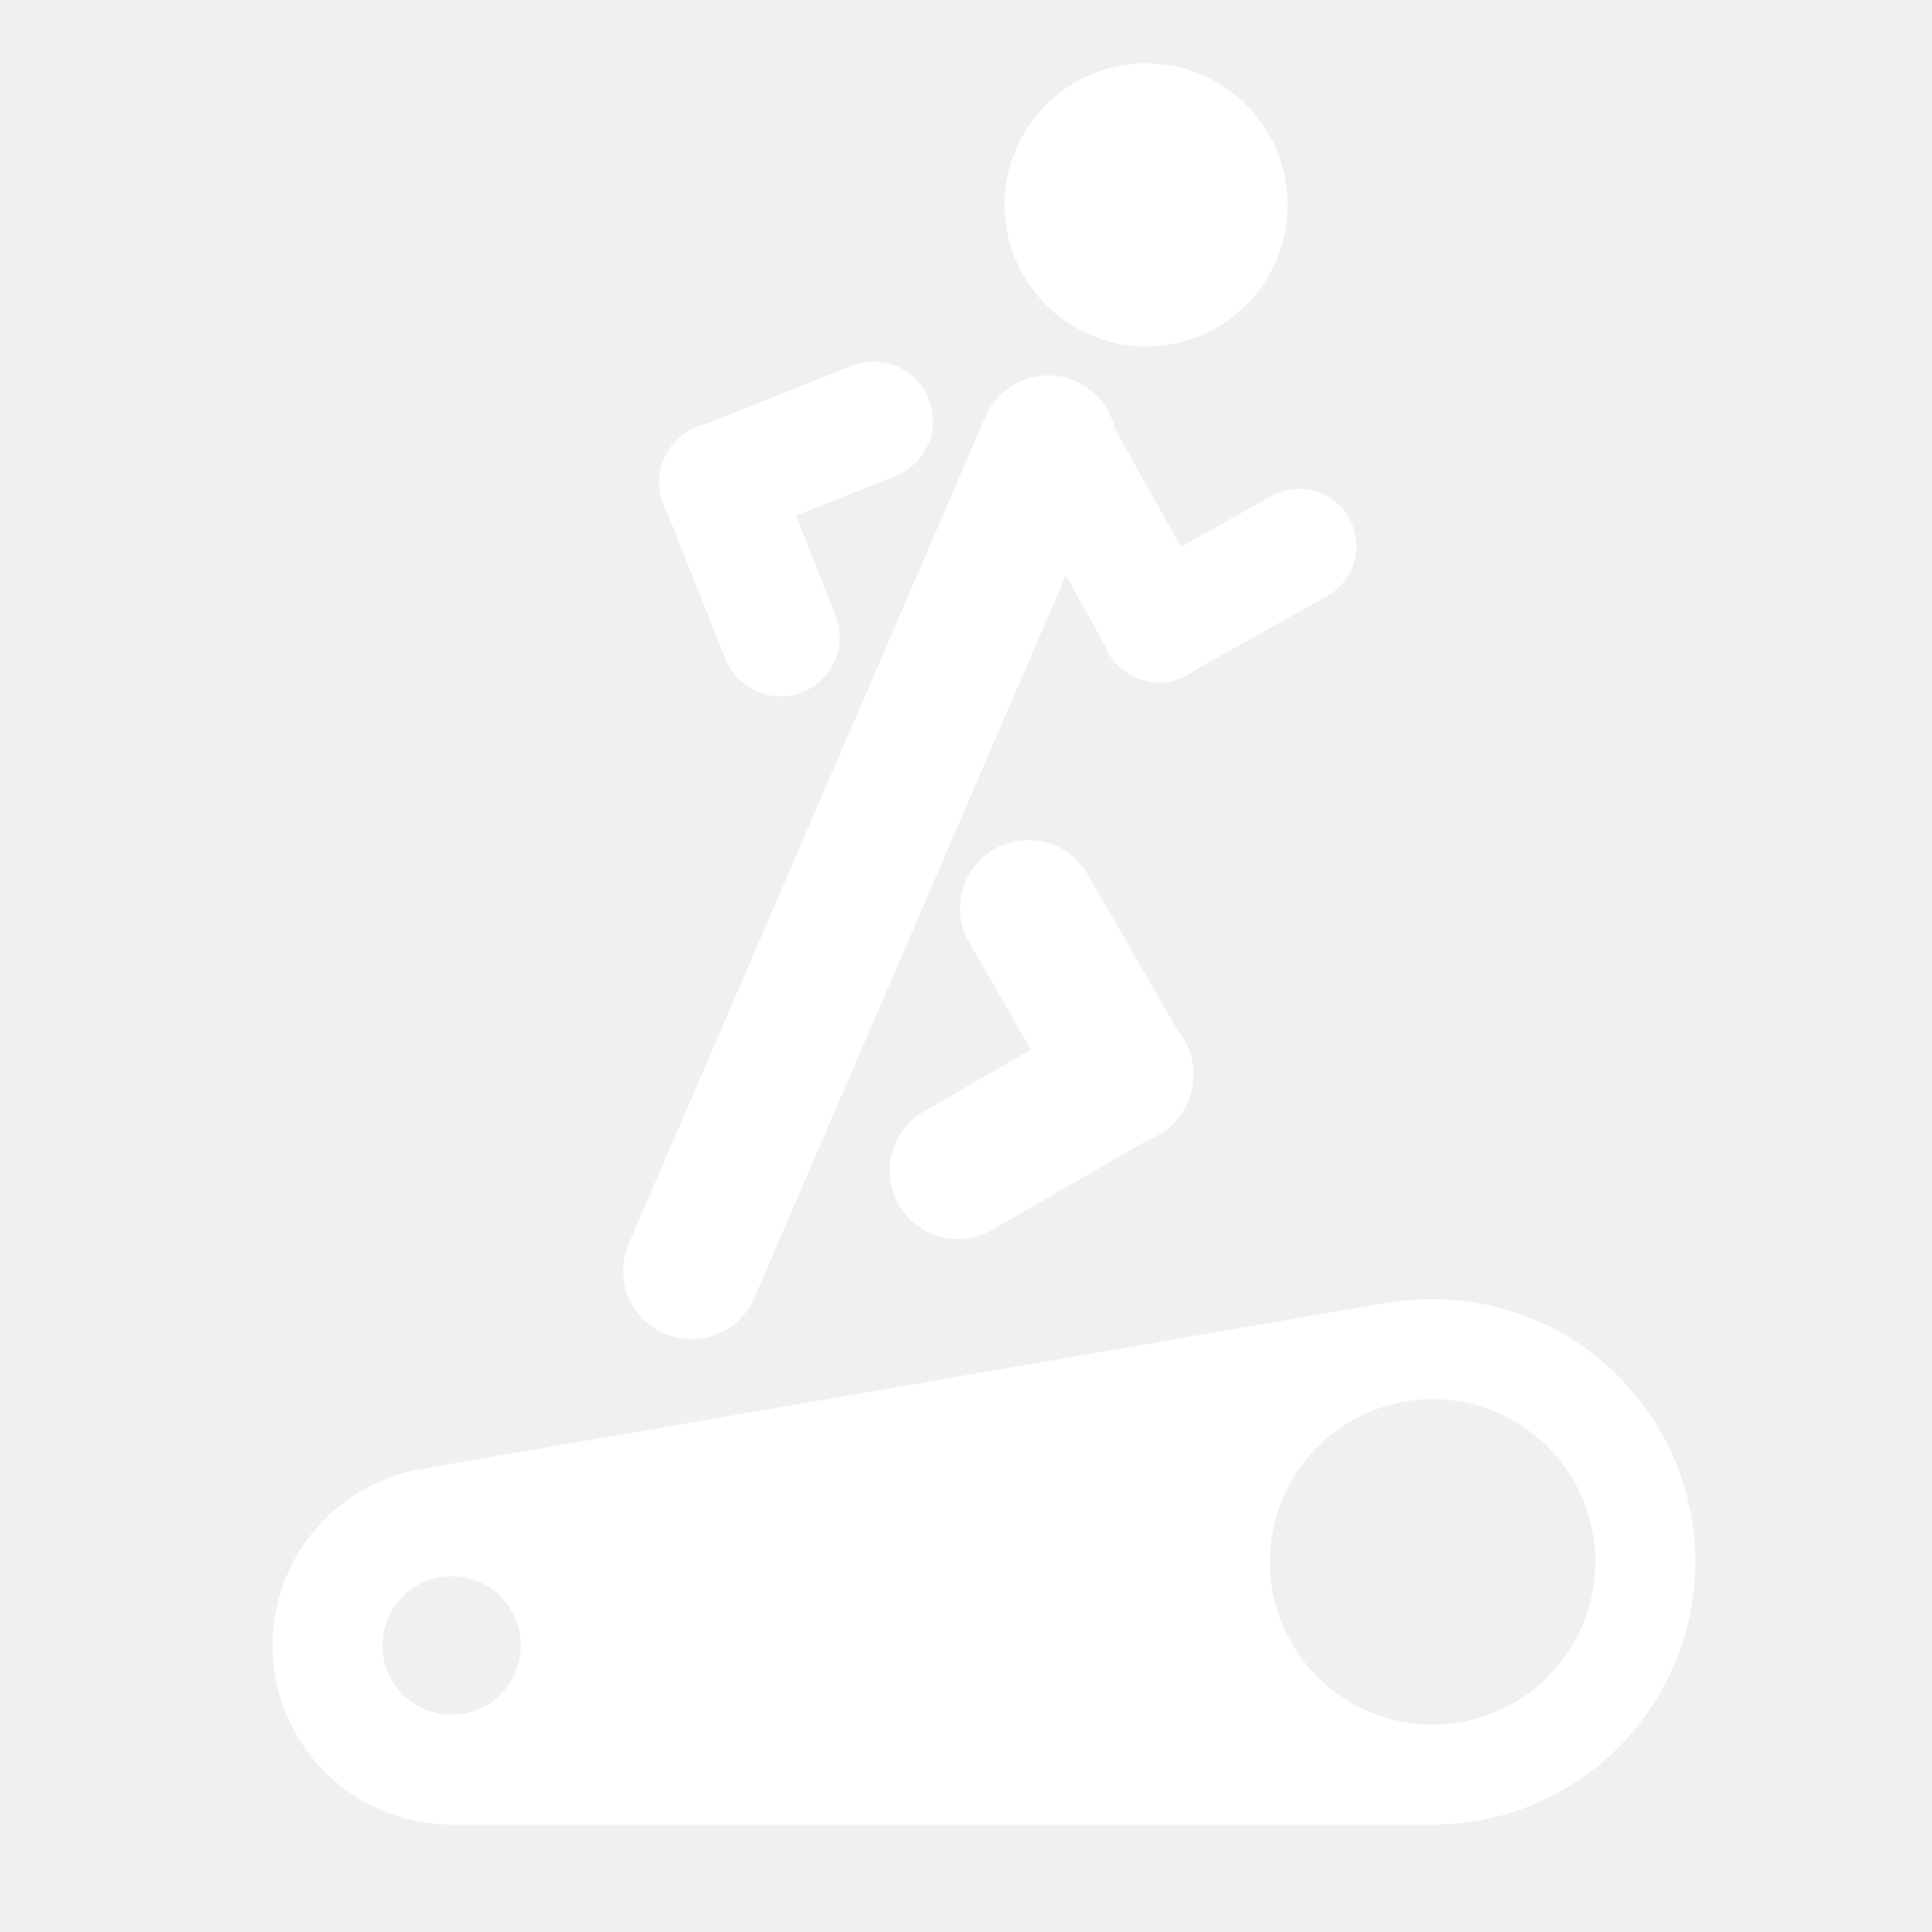
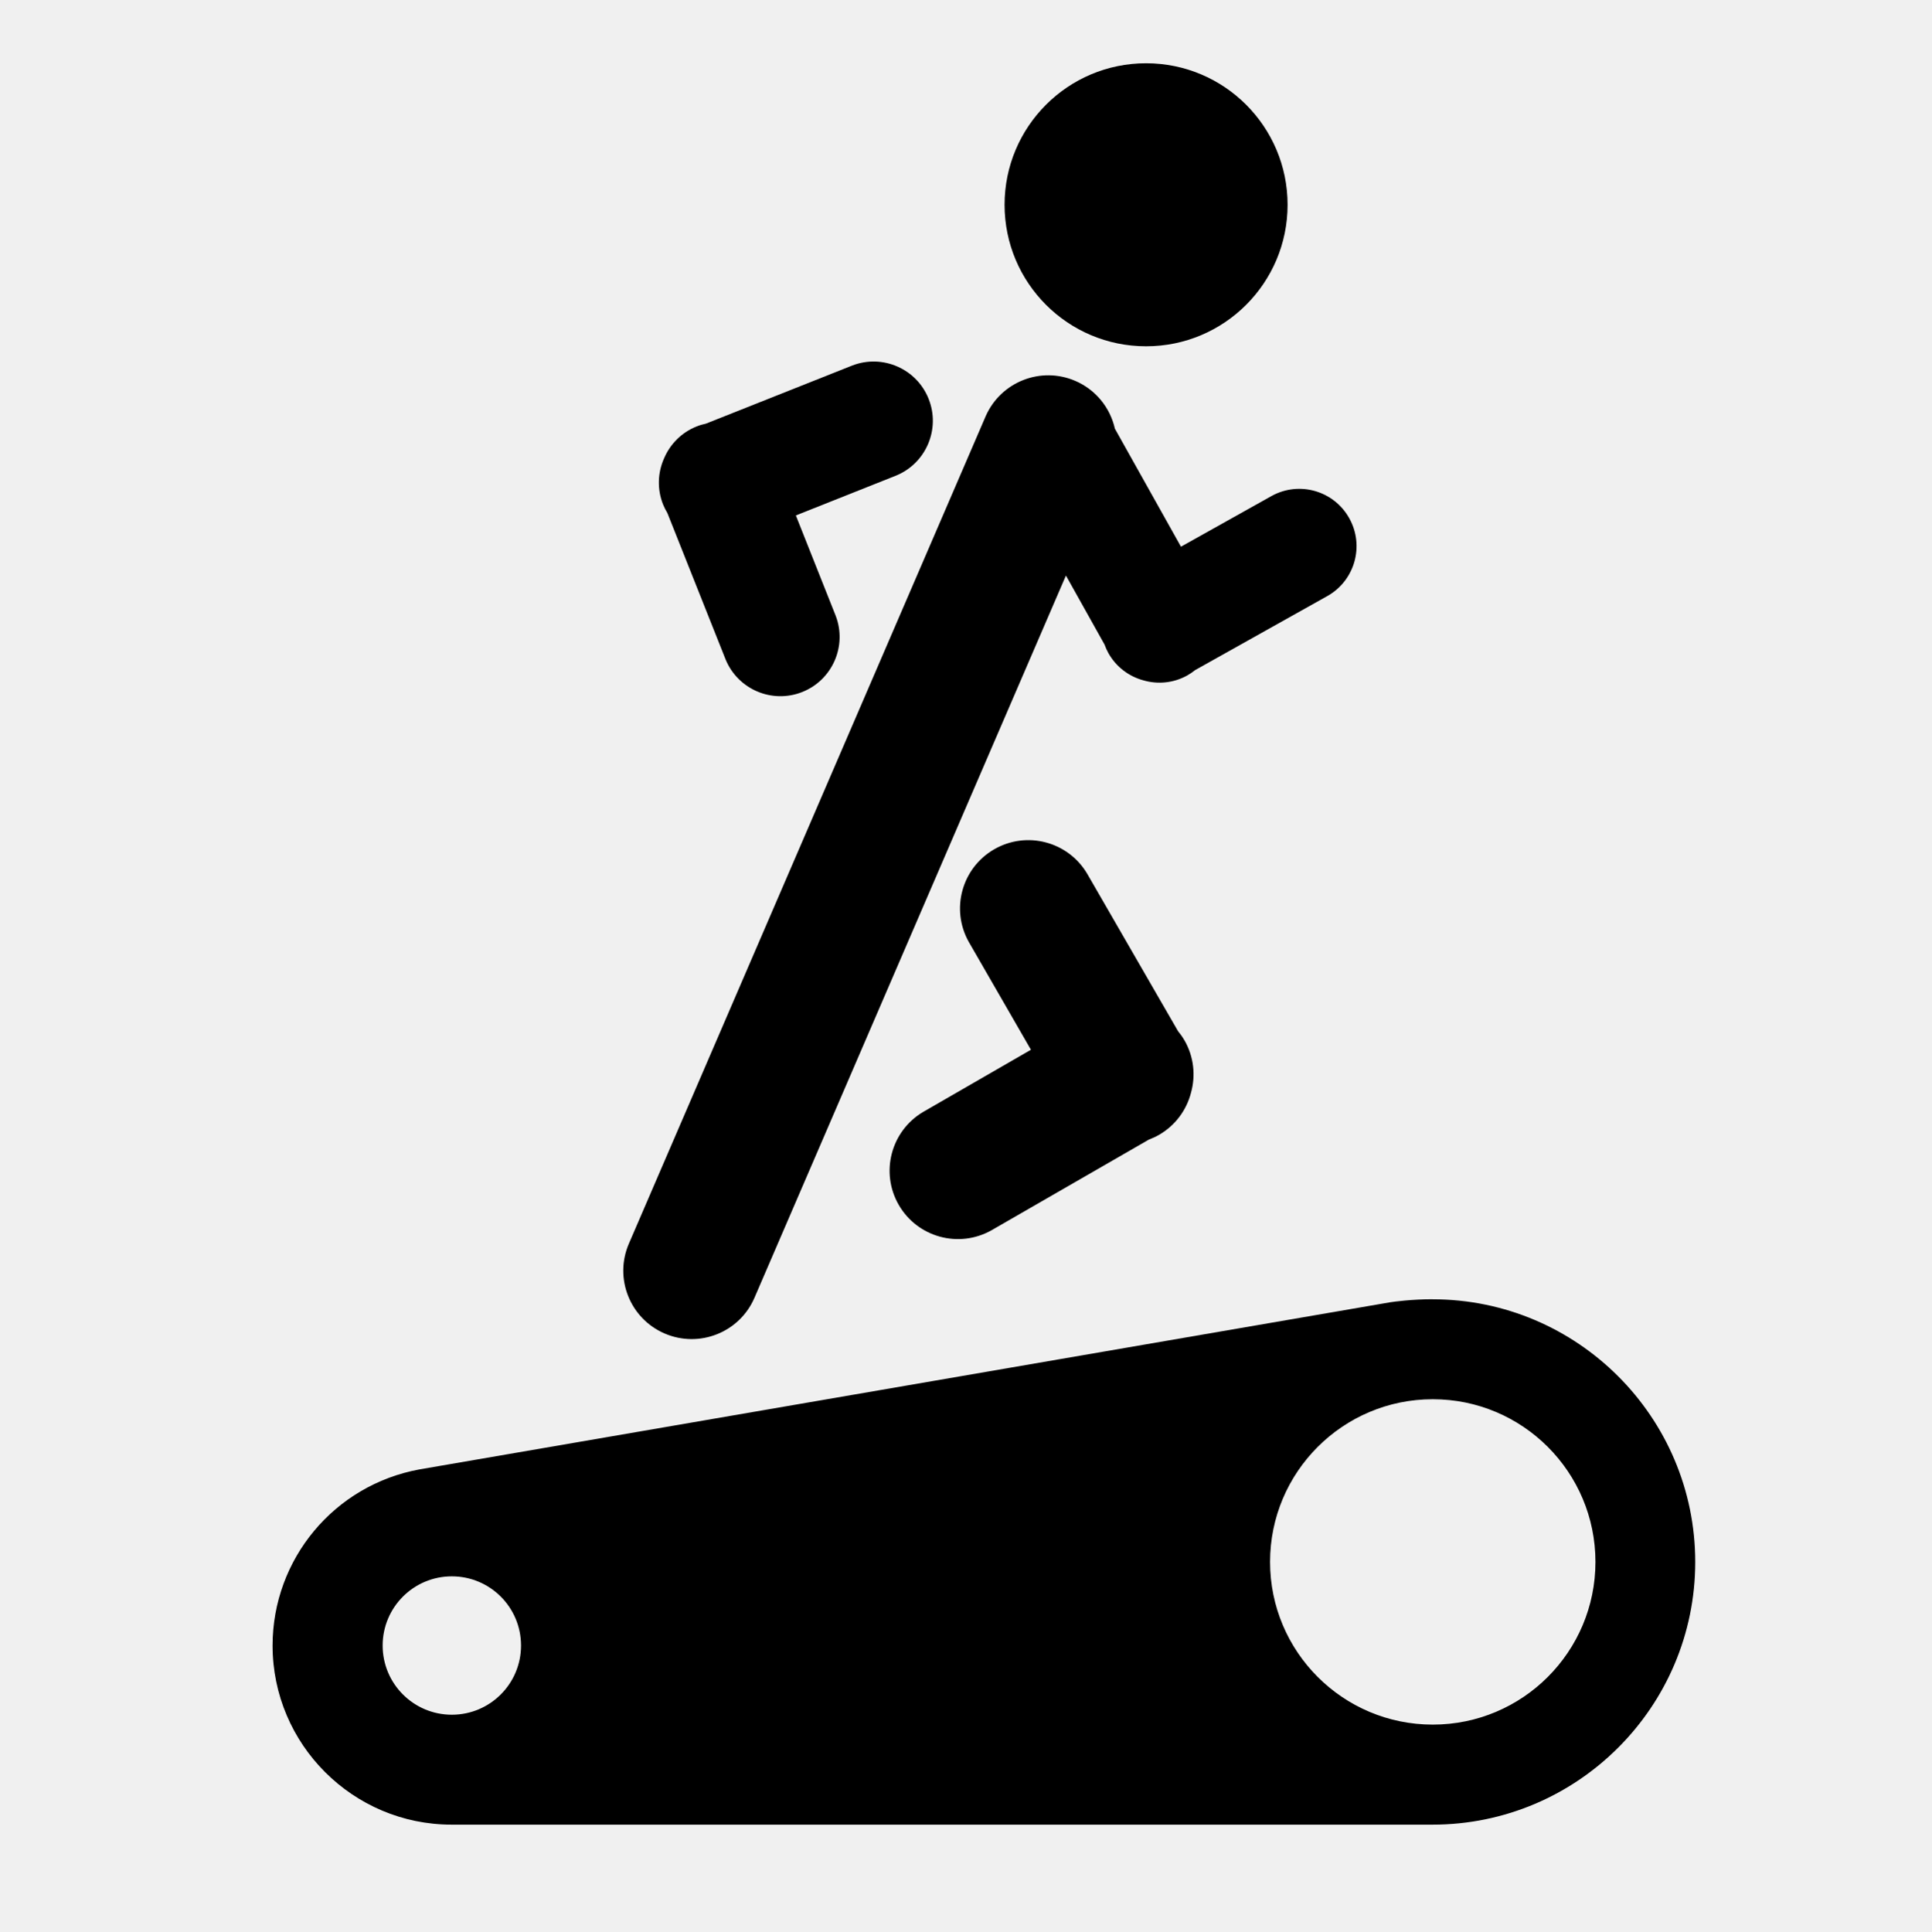
- <svg xmlns="http://www.w3.org/2000/svg" width="580" height="580" viewBox="0 0 580 580" fill="none">
-   <path d="M430.254 390.18C423.897 390.178 418.627 390.918 417.635 391.066L417.324 391.115L125.951 441.283C100.364 445.981 81.846 468.224 81.846 494.189C81.846 523.841 105.971 547.967 135.623 547.967H430.254C473.756 547.967 509.146 512.576 509.146 469.074C509.146 425.572 473.756 390.18 430.254 390.18V390.18ZM430.252 420.21C457.238 420.21 479.115 442.086 479.115 469.072C479.115 496.058 457.238 517.935 430.252 517.935C403.266 517.935 381.389 496.058 381.389 469.072C381.389 442.086 403.266 420.21 430.252 420.21ZM135.623 473.404C147.102 473.404 156.407 482.709 156.407 494.188C156.407 505.666 147.102 514.971 135.623 514.971C124.144 514.971 114.839 505.666 114.839 494.188C114.839 482.709 124.144 473.404 135.623 473.404Z" fill="white" />
-   <path d="M278.93 119.848C275.328 110.78 265.106 106.326 256.021 109.808L212.039 127.274C211.111 127.479 210.186 127.738 209.273 128.101C204.644 129.941 201.222 133.507 199.437 137.764C197.569 141.983 197.323 146.918 199.163 151.544C199.525 152.456 199.97 153.306 200.459 154.122L217.946 198.098C221.649 207.096 231.903 211.472 240.97 207.869C250.037 204.266 254.492 194.043 251.008 184.96L239.049 154.843L269.16 142.871C278.157 139.17 282.533 128.916 278.93 119.848Z" fill="white" />
-   <path d="M355.712 312.371C355.148 311.39 354.495 310.494 353.803 309.643L326.515 262.349C320.79 252.692 308.353 249.405 298.602 255.027C288.851 260.648 285.467 273.061 290.957 282.852L309.625 315.245L277.241 333.928C267.585 339.654 264.297 352.089 269.92 361.841C275.542 371.594 287.953 374.979 297.746 369.486L345.057 342.221C346.082 341.832 347.093 341.383 348.074 340.817C353.049 337.947 356.362 333.308 357.693 328.154C359.125 323.025 358.582 317.35 355.712 312.371Z" fill="white" />
-   <path d="M344.207 104.043C367.681 104.043 386.711 85.013 386.711 61.539C386.711 38.064 367.681 19.035 344.207 19.035C320.733 19.035 301.703 38.064 301.703 61.539C301.703 85.013 320.733 104.043 344.207 104.043Z" fill="white" />
-   <path d="M405.188 155.609C400.584 147.387 390.23 144.42 381.974 148.914L354.662 164.197L334.814 128.751C333.416 122.571 329.204 117.118 322.939 114.416C312.604 109.958 300.63 114.663 296.061 124.917L188.837 373.509C184.345 383.925 189.146 396.008 199.563 400.5C209.978 404.99 222.062 400.191 226.554 389.773L320.098 172.835L331.701 193.573C332.014 194.435 332.381 195.286 332.843 196.114C335.196 200.313 339.047 203.136 343.35 204.303C347.628 205.554 352.384 205.159 356.578 202.81C357.404 202.347 358.161 201.812 358.88 201.241L398.763 178.898C406.908 174.209 409.793 163.832 405.188 155.609Z" fill="white" />
+ <svg xmlns="http://www.w3.org/2000/svg" width="580" height="580" version="1.1" viewBox="0 0 580 580">
+   <path d="m430.3 390.2c-6.357-2e-3 -11.63 0.738-12.62 0.886l-0.311 0.049-291.4 50.17c-25.59 4.698-44.11 26.94-44.11 52.91 0 29.65 24.13 53.78 53.78 53.78h294.6c43.5 0 78.89-35.39 78.89-78.89s-35.39-78.89-78.89-78.89zm-2e-3 30.03c26.99 0 48.86 21.88 48.86 48.86s-21.88 48.86-48.86 48.86-48.86-21.88-48.86-48.86 21.88-48.86 48.86-48.86zm-294.6 53.19c11.48 0 20.78 9.305 20.78 20.78 0 11.48-9.305 20.78-20.78 20.78s-20.78-9.305-20.78-20.78c0-11.48 9.305-20.78 20.78-20.78z" />
+   <path d="m278.9 119.8c-3.602-9.068-13.82-13.52-22.91-10.04l-43.98 17.47c-0.928 0.205-1.853 0.464-2.766 0.827-4.629 1.84-8.051 5.406-9.836 9.663-1.868 4.219-2.114 9.154-0.274 13.78 0.362 0.912 0.807 1.762 1.296 2.578l17.49 43.98c3.703 8.998 13.96 13.37 23.02 9.771s13.52-13.83 10.04-22.91l-11.96-30.12 30.11-11.97c8.997-3.701 13.37-13.96 9.77-23.02z" />
+   <path d="m355.7 312.4c-0.564-0.981-1.217-1.877-1.909-2.728l-27.29-47.29c-5.725-9.657-18.16-12.94-27.91-7.322-9.751 5.621-13.14 18.03-7.645 27.82l18.67 32.39-32.38 18.68c-9.656 5.726-12.94 18.16-7.321 27.91 5.622 9.753 18.03 13.14 27.83 7.645l47.31-27.26c1.025-0.389 2.036-0.838 3.017-1.404 4.975-2.87 8.288-7.509 9.619-12.66 1.432-5.129 0.889-10.8-1.981-15.78z" />
+   <path d="m344.2 104c23.47 0 42.5-19.03 42.5-42.5s-19.03-42.5-42.5-42.5-42.5 19.03-42.5 42.5 19.03 42.5 42.5 42.5z" />
+   <path d="m405.2 155.6c-4.604-8.222-14.96-11.19-23.21-6.695l-27.31 15.28-19.85-35.45c-1.398-6.18-5.61-11.63-11.88-14.34-10.34-4.458-22.31 0.247-26.88 10.5l-107.2 248.6c-4.492 10.42 0.309 22.5 10.73 26.99 10.42 4.49 22.5-0.309 26.99-10.73l93.54-216.9 11.6 20.74c0.313 0.862 0.68 1.713 1.142 2.541 2.353 4.199 6.204 7.022 10.51 8.189 4.278 1.251 9.034 0.856 13.23-1.493 0.826-0.463 1.583-0.998 2.302-1.569l39.88-22.34c8.145-4.689 11.03-15.07 6.425-23.29z" />
</svg>
